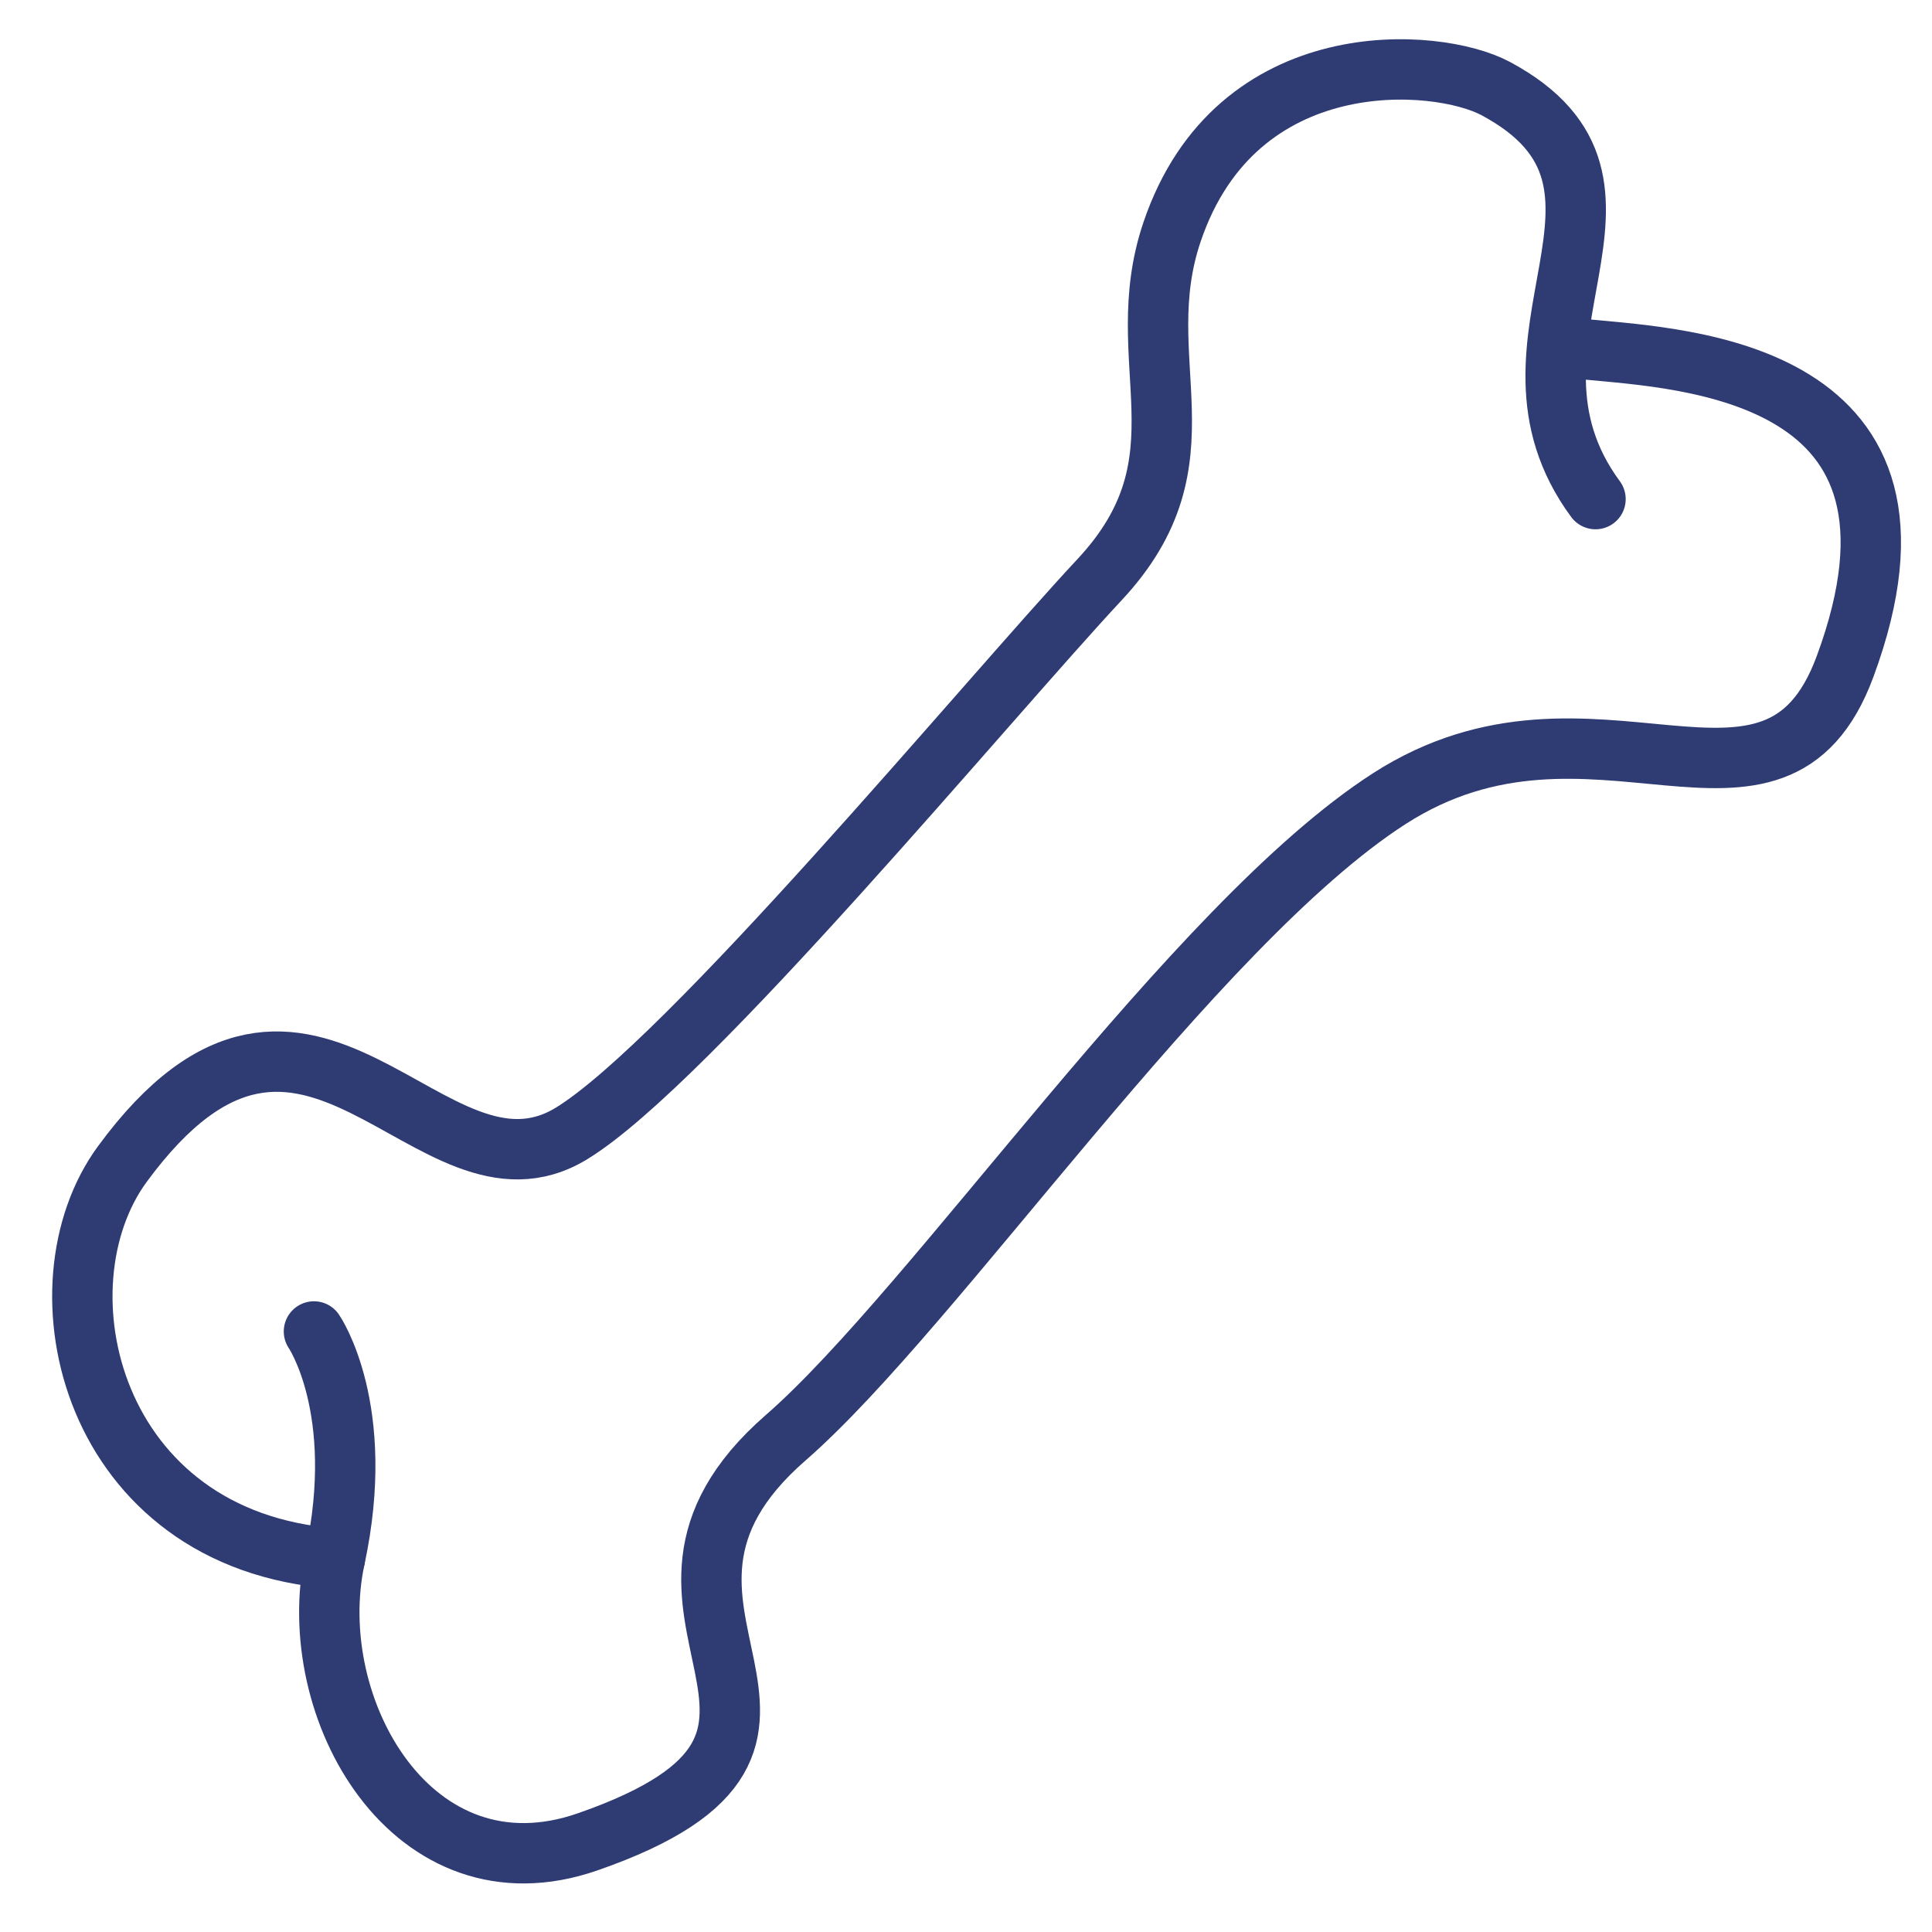
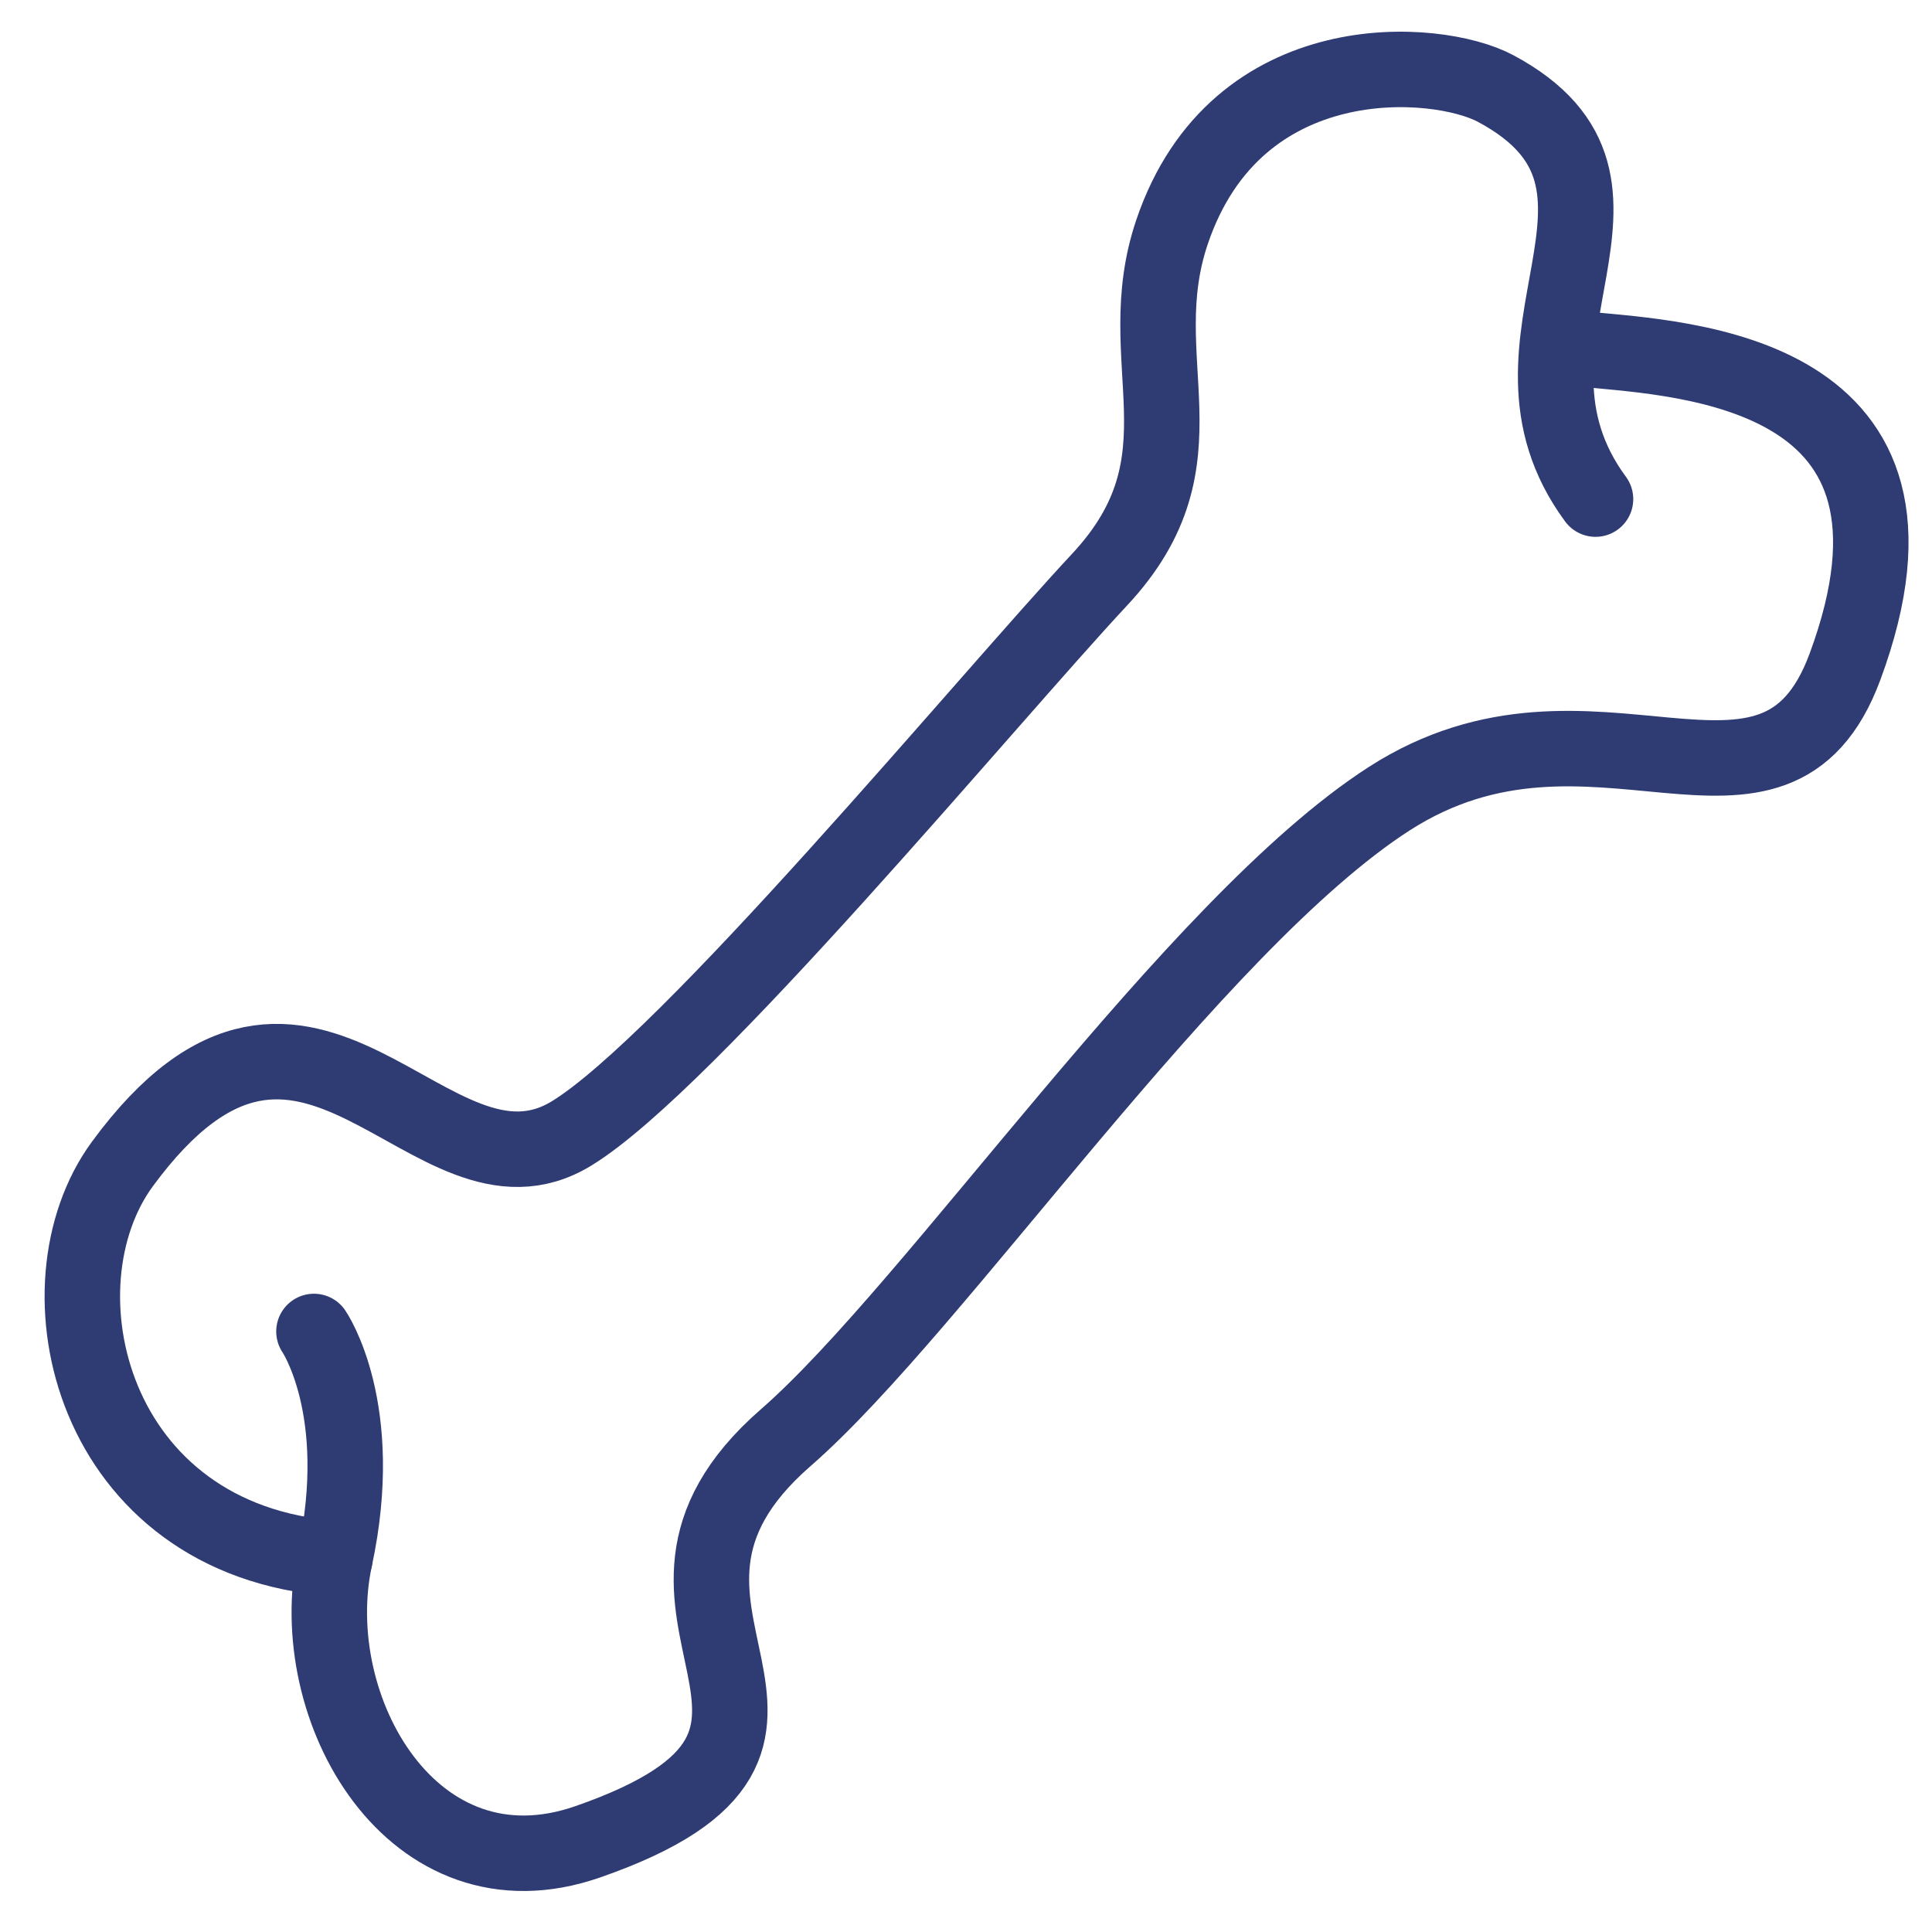
<svg xmlns="http://www.w3.org/2000/svg" xmlns:ns1="http://taptrix.com/inkpad/svg_extensions" viewBox="0,0,512,512" width="512pt" height="512pt" version="1.1">
  <defs />
  <g id="Layer" ns1:layerName="Layer 1">
-     <path stroke-linejoin="round" stroke-width="16" stroke="#2f3b73" d="M422.827+132.267C391.68+90.027+444.16+49.067+396.373+23.467C380.73+15.086+327.68+11.093+310.613+61.44C298.95+95.846+321.28+121.6+291.413+153.6C261.547+185.6+182.187+281.6+151.467+300.373C113.855+323.358+81.92+241.067+32.427+308.48C8.599+340.935+23.893+408.32+88.747+413.013" fill="none" stroke-linecap="round" opacity="1" />
-     <path stroke-linejoin="round" stroke-width="16" stroke="#2f3b73" d="M83.2+352.853C83.2+352.853+97.28+373.333+88.747+413.013C80.213+452.693+109.387+504.216+155.733+488.107C235.52+460.373+155.102+427.272+208.213+381.013C247.893+346.453+316.301+244.999+368.213+211.627C421.973+177.067+470.256+227.252+488.96+176.64C517.973+98.133+446.72+95.147+420.267+92.587" fill="none" stroke-linecap="round" opacity="1" />
+     <path stroke-linejoin="round" stroke-width="20" stroke="#2f3b73" d="M422.827+132.267C391.68+90.027+444.16+49.067+396.373+23.467C380.73+15.086+327.68+11.093+310.613+61.44C298.95+95.846+321.28+121.6+291.413+153.6C261.547+185.6+182.187+281.6+151.467+300.373C113.855+323.358+81.92+241.067+32.427+308.48C8.599+340.935+23.893+408.32+88.747+413.013" fill="none" stroke-linecap="round" opacity="1" />
+     <path stroke-linejoin="round" stroke-width="20" stroke="#2f3b73" d="M83.2+352.853C83.2+352.853+97.28+373.333+88.747+413.013C80.213+452.693+109.387+504.216+155.733+488.107C235.52+460.373+155.102+427.272+208.213+381.013C247.893+346.453+316.301+244.999+368.213+211.627C421.973+177.067+470.256+227.252+488.96+176.64C517.973+98.133+446.72+95.147+420.267+92.587" fill="none" stroke-linecap="round" opacity="1" />
  </g>
</svg>
